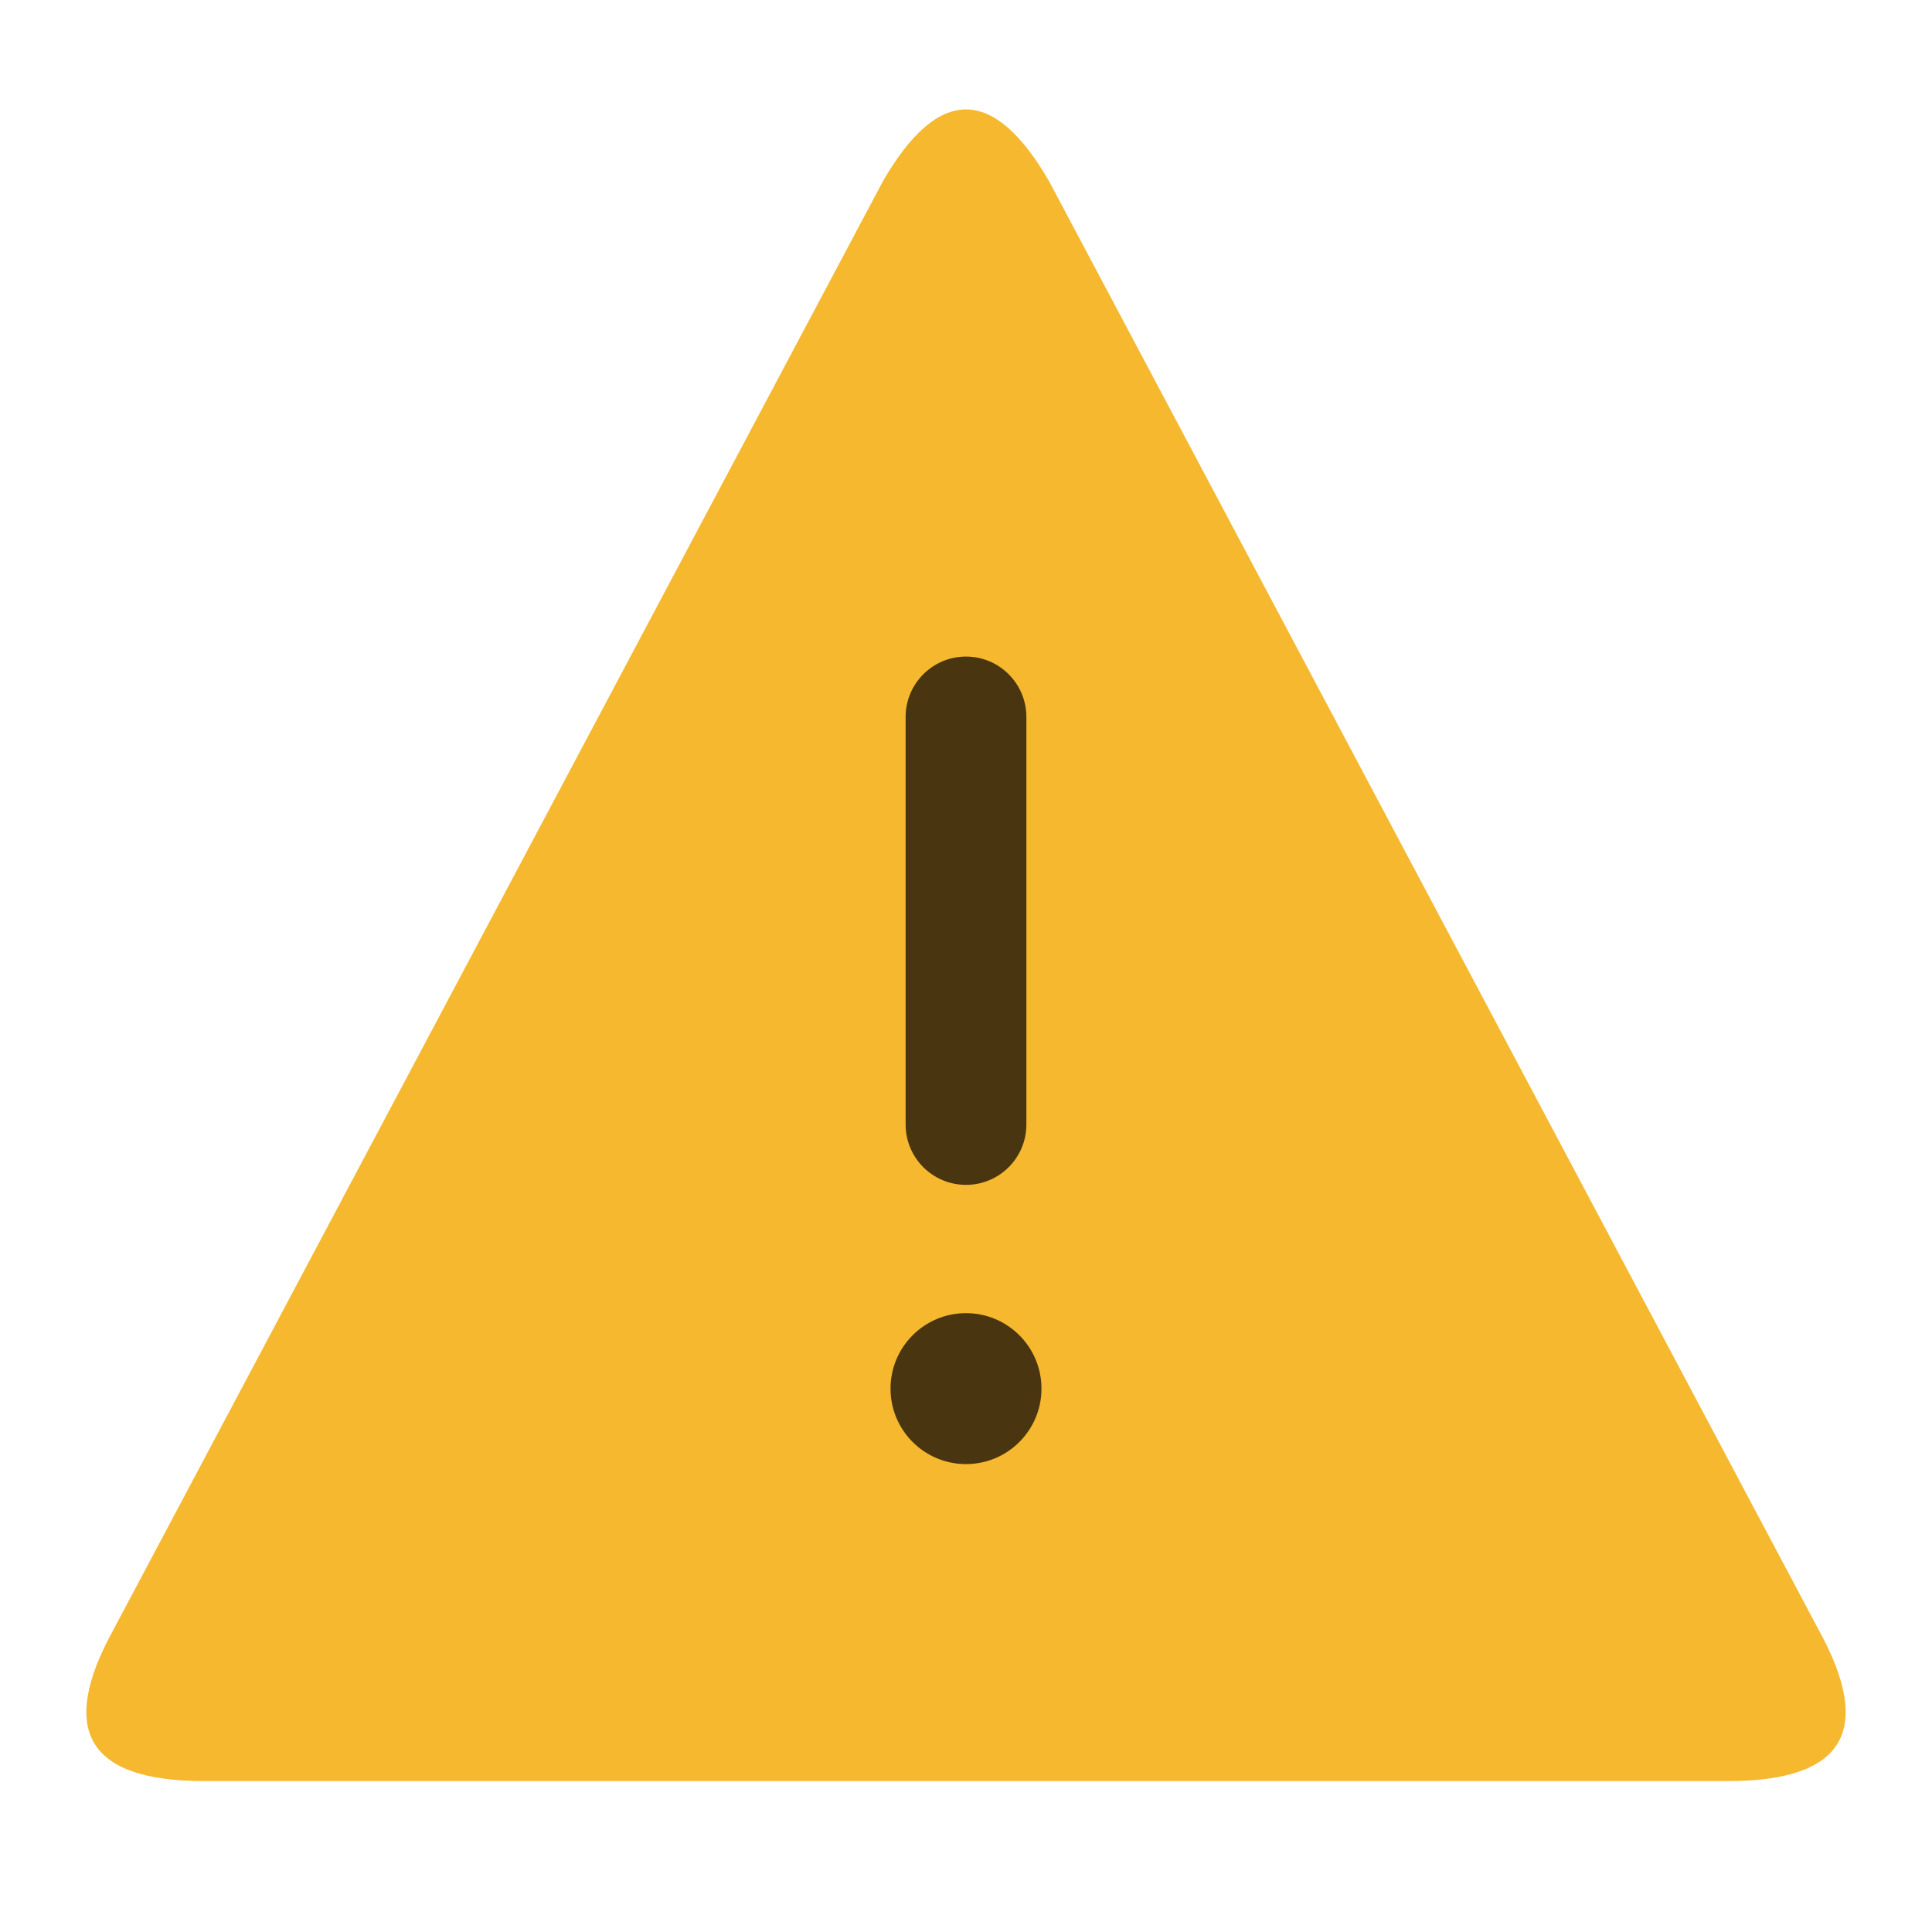
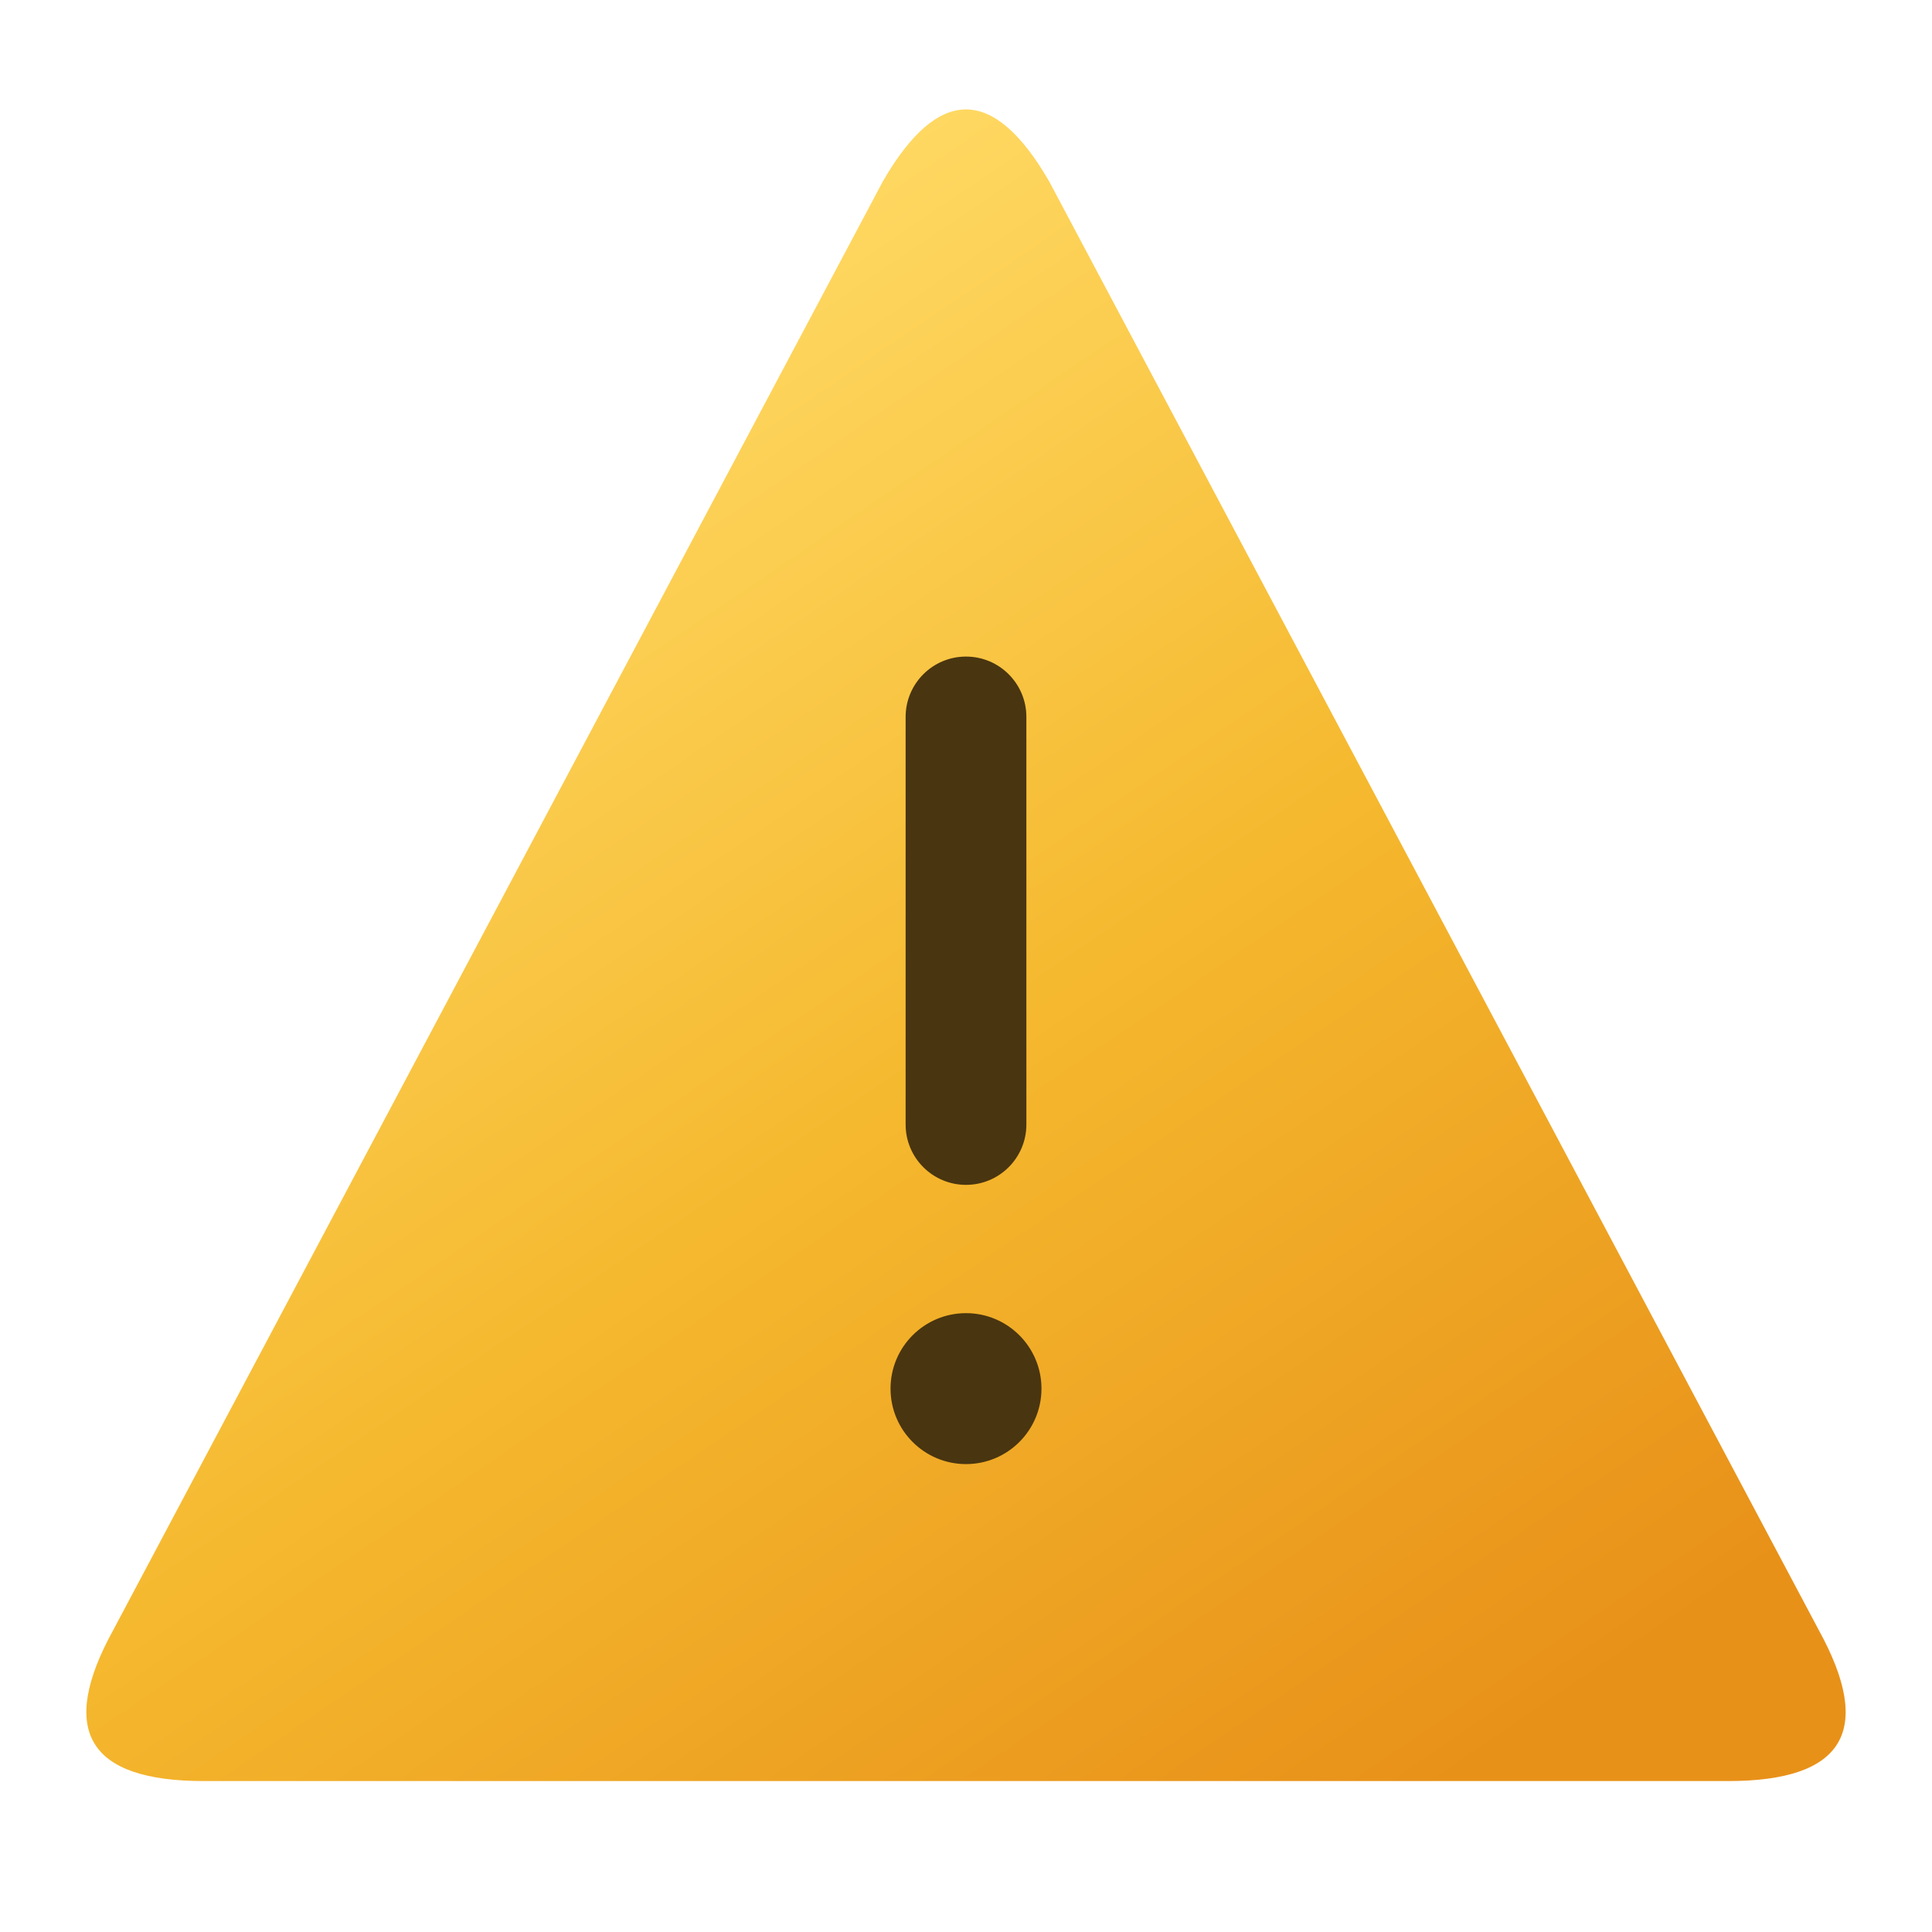
<svg xmlns="http://www.w3.org/2000/svg" width="512" height="512" viewBox="0 0 512 512">
-   <path fill="#F5B82E" d="M234 48Q256 10 278 48L482 432Q504 472 458 472H54Q8 472 30 432Z" />
+   <defs>
+     <linearGradient id="warningGradient" x1="128" y1="96" x2="384" y2="472" gradientUnits="userSpaceOnUse">
+       <stop offset="0" stop-color="#FFDA65" />
+       <stop offset="0.5" stop-color="#F5B82E" />
+       <stop offset="1" stop-color="#E89119" />
+     </linearGradient>
+   </defs>
+   <path fill="url(#warningGradient)" d="M234 48Q256 10 278 48L482 432Q504 472 458 472H54Q8 472 30 432Z" />
  <path fill="#493510" d="M240 190A16 16 0 0 1 272 190V298A16 16 0 0 1 240 298ZM276 368A20 20 0 1 1 236 368A20 20 0 1 1 276 368Z" />
</svg>
